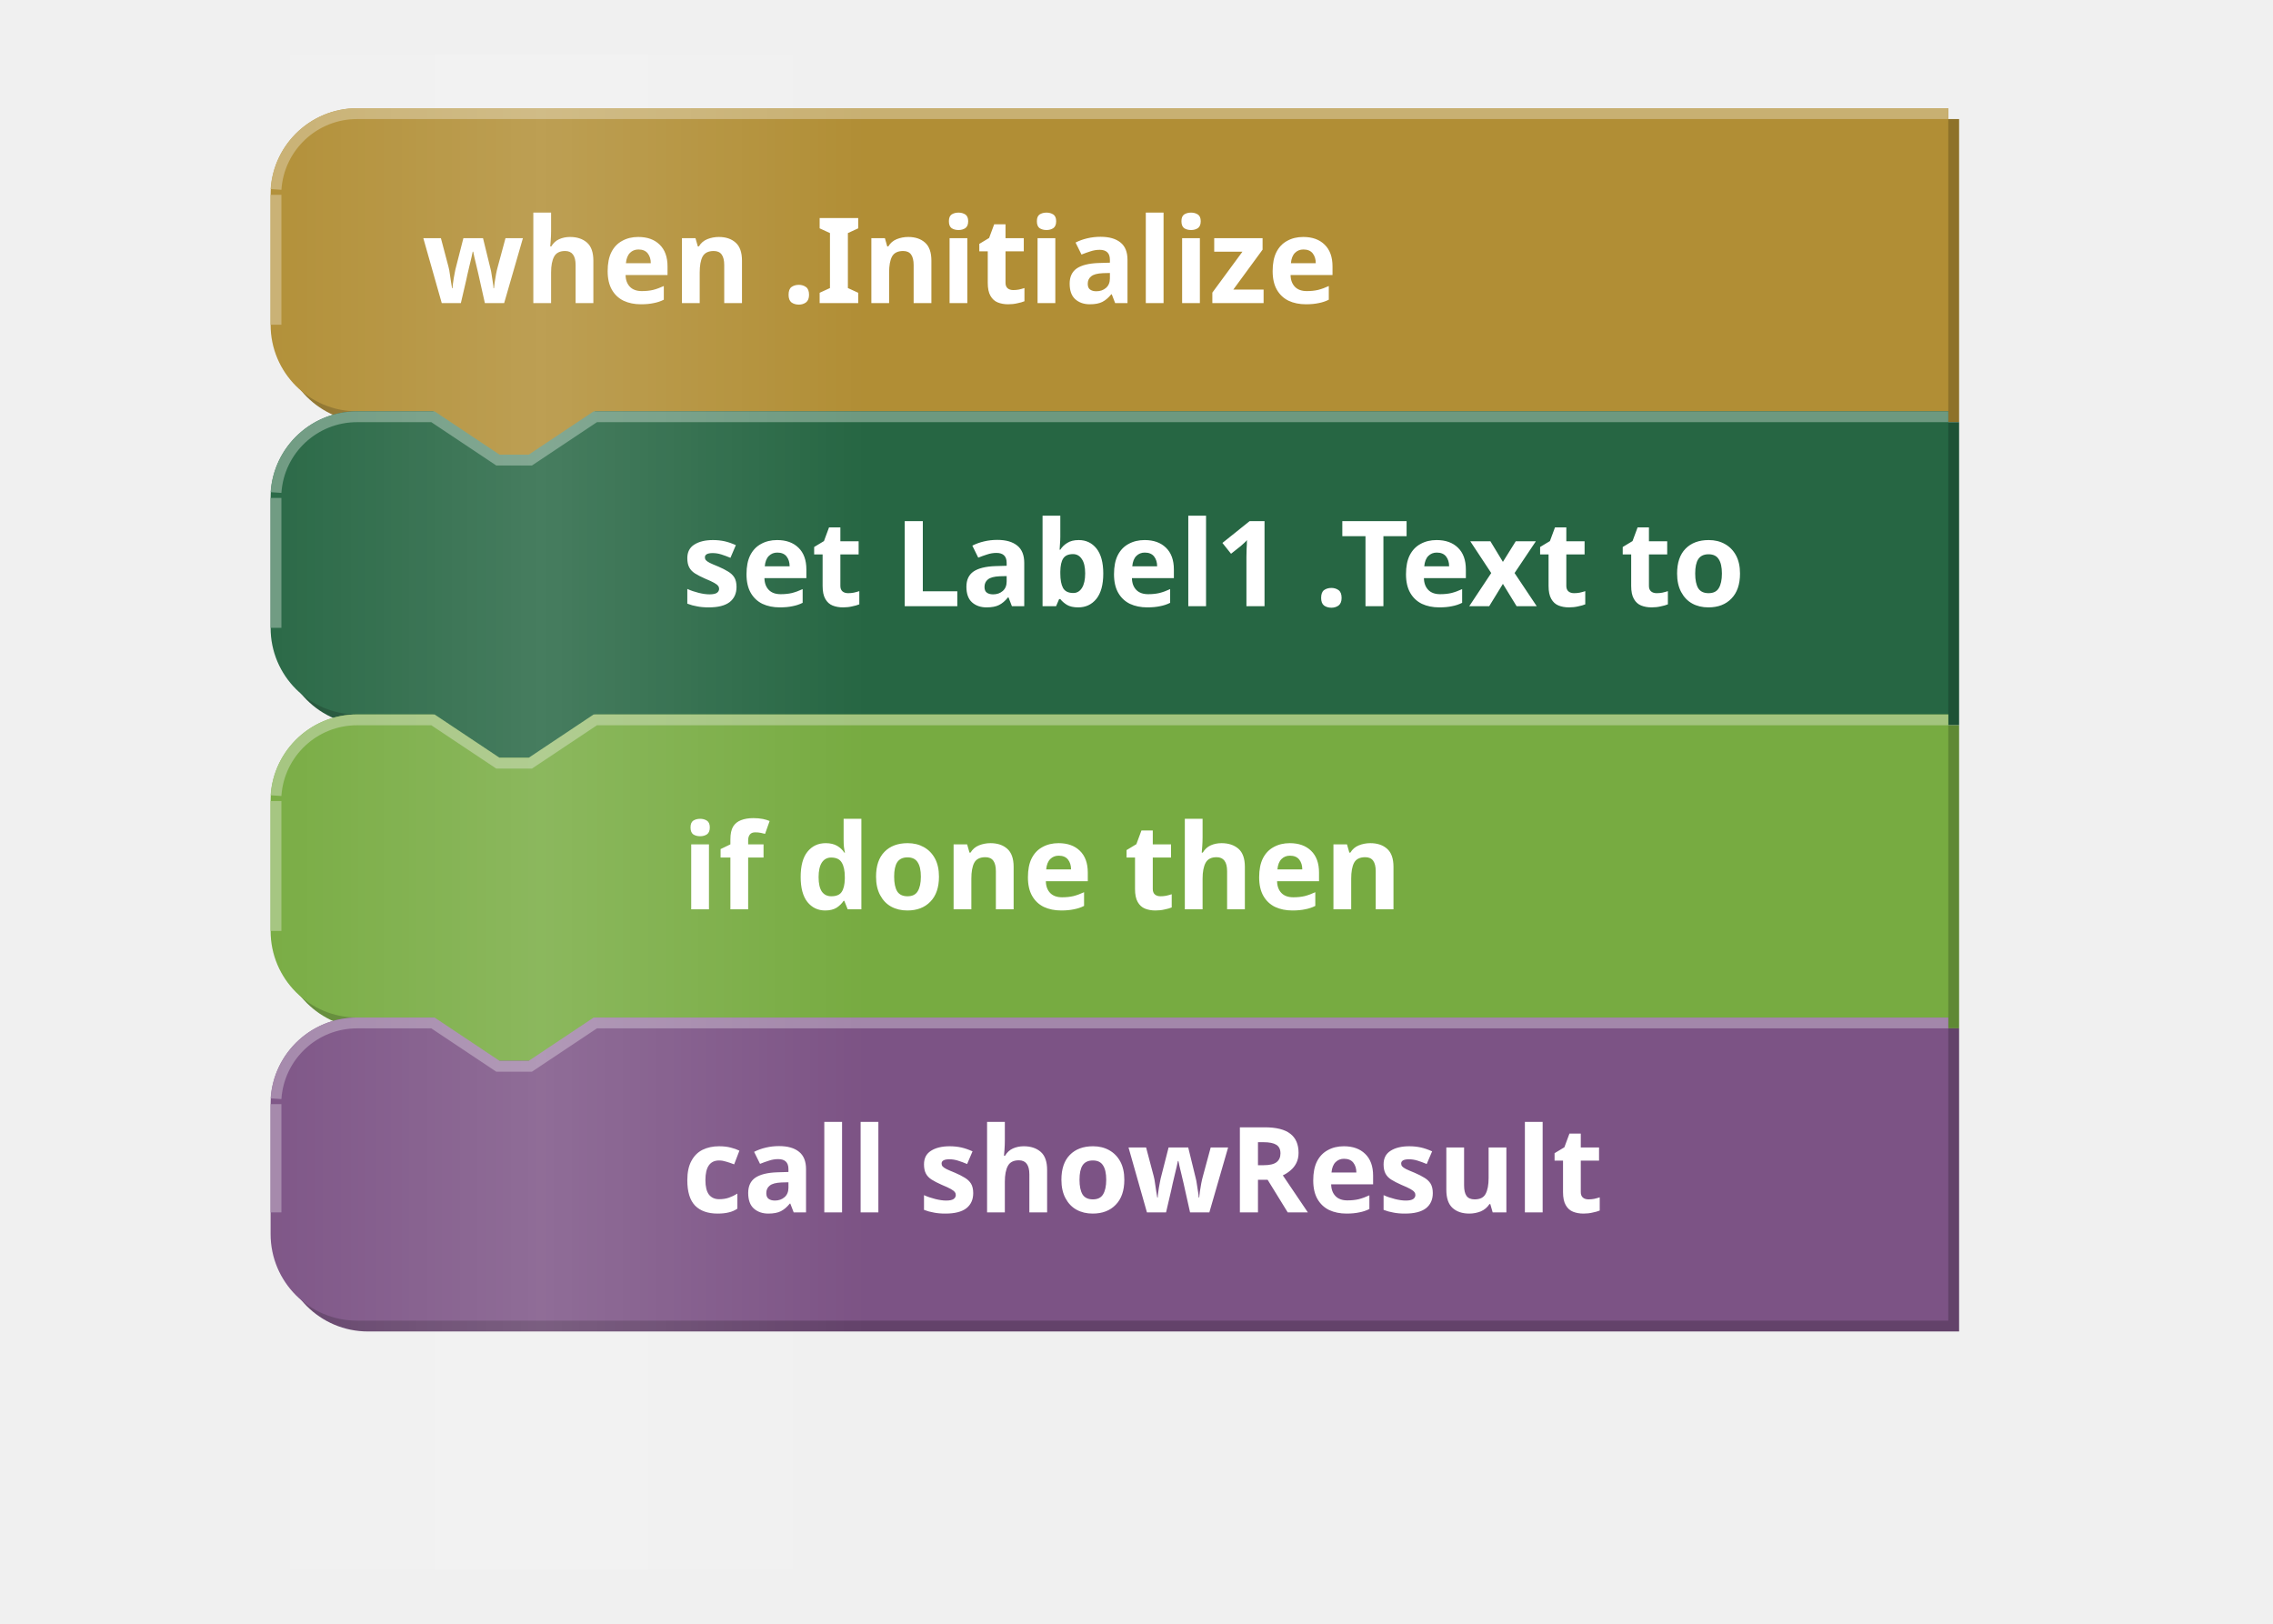
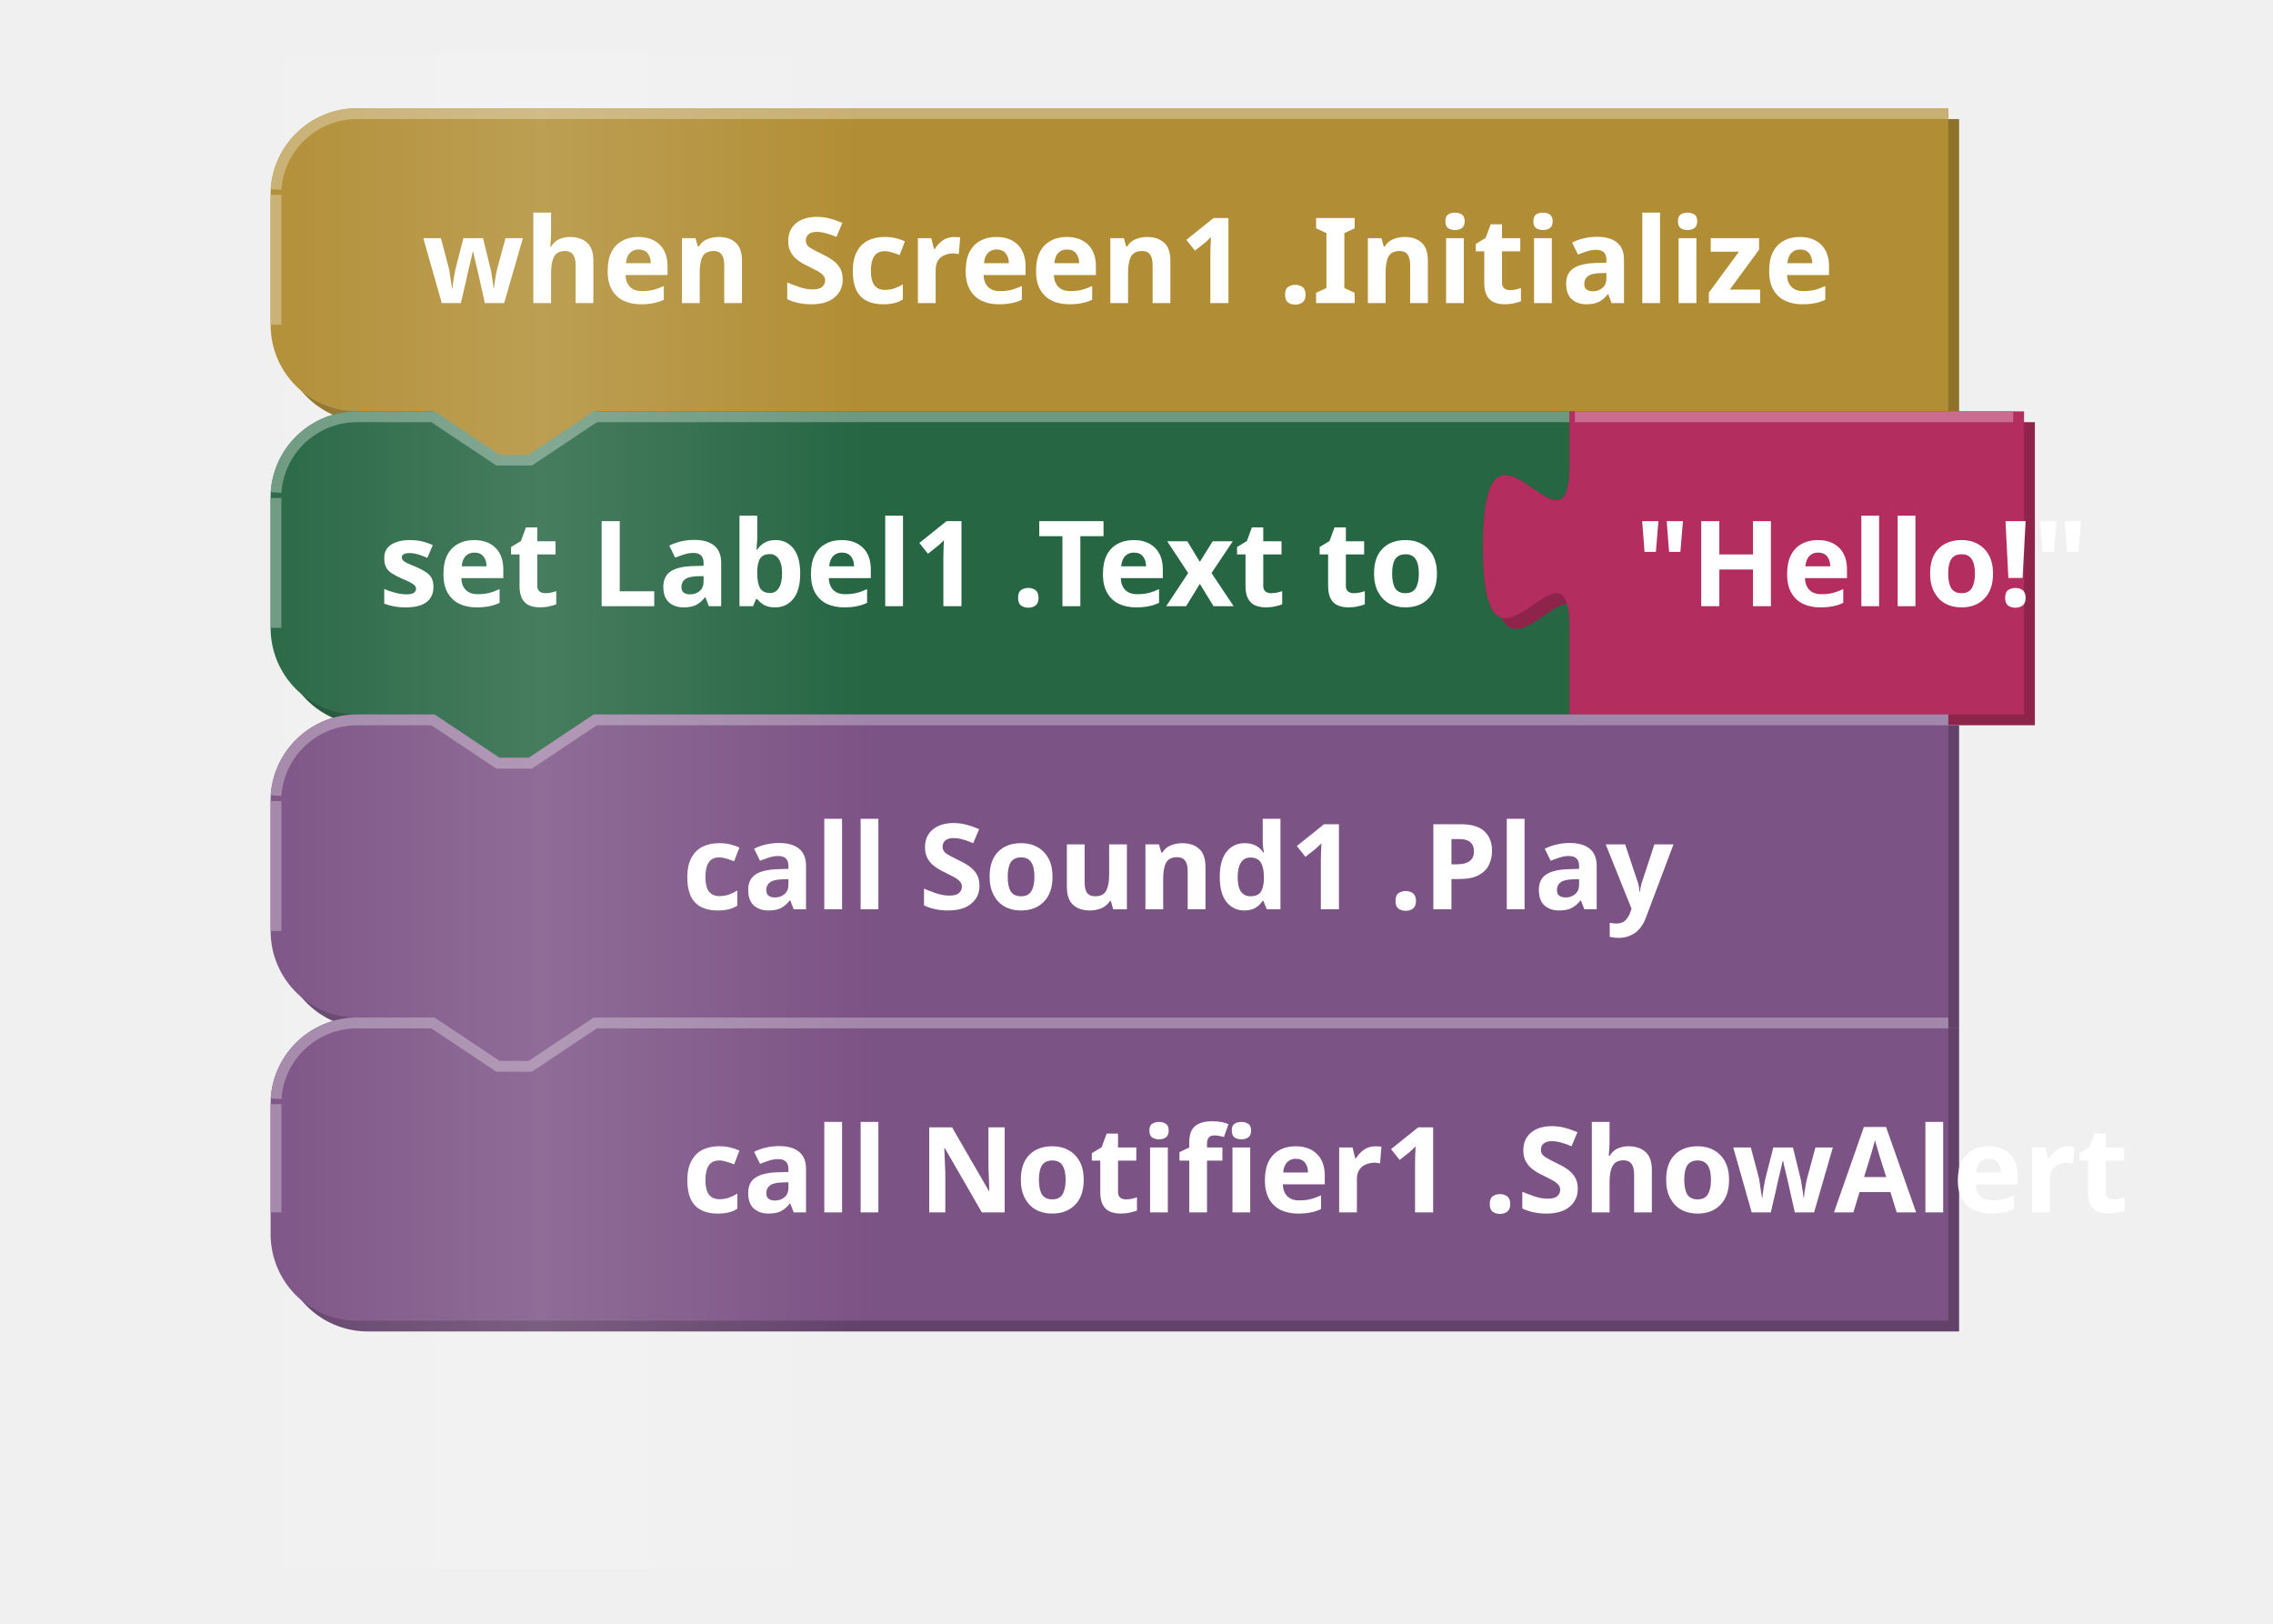
<svg xmlns="http://www.w3.org/2000/svg" viewBox="0 0 210 150" width="210" height="150">
  <defs>
    <style>
      .pulse-b1 { animation: pulseGlow 2.4s ease-in-out infinite; }
      .pulse-b2 { animation: pulseGlow 2.4s ease-in-out 0.3s infinite; }
      .pulse-b3 { animation: pulseGlow 2.4s ease-in-out 0.6s infinite; }
      .pulse-b4 { animation: pulseGlow 2.4s ease-in-out 0.9s infinite; }
      @keyframes pulseGlow {
        0%, 100% { opacity: 0.55; filter: brightness(0.85); }
        50%      { opacity: 1;    filter: brightness(1.15); }
      }
      .pulse-shimmer { animation: shimmer 2.4s linear infinite; }
      @keyframes shimmer {
        0%   { transform: translateX(-180px); }
        100% { transform: translateX(180px); }
      }
      .bt { font-family: sans-serif; font-size: 11px; font-weight: bold; fill: #fff; }
    </style>
    <linearGradient id="shimmerGrad" x1="0" y1="0" x2="1" y2="0">
      <stop offset="0" stop-color="#fff" stop-opacity="0" />
      <stop offset="0.5" stop-color="#fff" stop-opacity="0.5" />
      <stop offset="1" stop-color="#fff" stop-opacity="0" />
    </linearGradient>
    <clipPath id="stack-clip">
      <rect x="20" y="5" width="165" height="140" />
    </clipPath>
  </defs>
  <g class="pulse-b1" transform="translate(25, 10)">
    <path transform="translate(1,1)" fill="#8e722a" d="m 0,0 m 0,8 a 8 8 0 0,1 8,-8 h 147 V 28 h -125 l -6,4 -3,0 -6,-4 h -7 a 8 8 0 0,1 -8,-8 z" />
    <path fill="#b18e35" stroke="none" d="m 0,0 m 0,8 a 8 8 0 0,1 8,-8 h 147 V 28 h -125 l -6,4 -3,0 -6,-4 h -7 a 8 8 0 0,1 -8,-8 z" />
    <path fill="none" stroke="#c8b072" stroke-width="1" d="m 0.5,7.5 a 7.5 7.5 0 0,1 7.5,-7 H 155 M 0.5,20 V 8" />
-     <text class="bt" x="14" y="18">when .Initialize</text>
+     <text class="bt" x="14" y="18">when Screen1 .Initialize</text>
  </g>
  <g class="pulse-b2" transform="translate(25, 38)">
-     <path transform="translate(1,1)" fill="#1e5236" d="m 0,0 m 0,8 a 8 8 0 0,1 8,-8 h 7 l 6,4 3,0 6,-4 h 125 V 28 h -125 l -6,4 -3,0 -6,-4 h -7 a 8 8 0 0,1 -8,-8 z" />
-     <path fill="#266643" stroke="none" d="m 0,0 m 0,8 a 8 8 0 0,1 8,-8 h 7 l 6,4 3,0 6,-4 h 125 V 28 h -125 l -6,4 -3,0 -6,-4 h -7 a 8 8 0 0,1 -8,-8 z" />
-     <path fill="none" stroke="#6d9980" stroke-width="1" d="m 0.5,7.5 a 7.5 7.5 0 0,1 7.5,-7 H 15 l 6,4 3,0 6,-4 H 155 M 0.5,20 V 8" />
-     <text class="bt" x="38" y="18">set Label1 .Text  to</text>
+     <path transform="translate(1,1)" fill="#1e5236" d="m 0,0 m 0,8 a 8 8 0 0,1 8,-8 h 7 l 6,4 3,0 6,-4 h 90 v 5 c 0,10 -8,-8 -8,7.5 s 8,-2.5 8,7.5 v 1 V 28 h -90 l -6,4 -3,0 -6,-4 h -7 a 8 8 0 0,1 -8,-8 z" />
+     <path fill="#266643" stroke="none" d="m 0,0 m 0,8 a 8 8 0 0,1 8,-8 h 7 l 6,4 3,0 6,-4 h 90 v 5 c 0,10 -8,-8 -8,7.5 s 8,-2.5 8,7.5 v 1 V 28 h -90 l -6,4 -3,0 -6,-4 h -7 a 8 8 0 0,1 -8,-8 z" />
+     <path fill="none" stroke="#6d9980" stroke-width="1" d="m 0.5,7.5 a 7.5 7.5 0 0,1 7.5,-7 H 15 l 6,4 3,0 6,-4 H 120 M 0.5,20 V 8" />
+     <text class="bt" x="10" y="18">set Label1 .Text  to</text>
+     <g transform="translate(112, 0)">
+       <path transform="translate(1,1)" fill="#8f244b" d="m 8,0 h 42 V 28 h -42 H 8 V 20 c 0,-10 -8,8 -8,-7.5 s 8,2.5 8,-7.5 z" />
+       <path fill="#b32d5e" stroke="none" d="m 8,0 h 42 V 28 h -42 H 8 V 20 c 0,-10 -8,8 -8,-7.5 s 8,2.5 8,-7.5 z" />
+       <path fill="none" stroke="#ca6c8e" stroke-width="1" d="m 8.5,0.5 H 49" />
+       <text class="bt" x="14" y="18" font-size="10">"Hello!"</text>
+     </g>
  </g>
  <g class="pulse-b3" transform="translate(25, 66)">
-     <path transform="translate(1,1)" fill="#5f8934" d="m 0,0 m 0,8 a 8 8 0 0,1 8,-8 h 7 l 6,4 3,0 6,-4 h 125 V 28 h -125 l -6,4 -3,0 -6,-4 h -7 a 8 8 0 0,1 -8,-8 z" />
-     <path fill="#77AB41" stroke="none" d="m 0,0 m 0,8 a 8 8 0 0,1 8,-8 h 7 l 6,4 3,0 6,-4 h 125 V 28 h -125 l -6,4 -3,0 -6,-4 h -7 a 8 8 0 0,1 -8,-8 z" />
-     <path fill="none" stroke="#a3c47e" stroke-width="1" d="m 0.5,7.5 a 7.5 7.5 0 0,1 7.5,-7 H 15 l 6,4 3,0 6,-4 H 155 M 0.5,20 V 8" />
-     <text class="bt" x="38" y="18">if  done  then</text>
+     <path transform="translate(1,1)" fill="#63426a" d="m 0,0 m 0,8 a 8 8 0 0,1 8,-8 h 7 l 6,4 3,0 6,-4 h 125 V 28 h -125 l -6,4 -3,0 -6,-4 h -7 a 8 8 0 0,1 -8,-8 z" />
+     <path fill="#7c5385" stroke="none" d="m 0,0 m 0,8 a 8 8 0 0,1 8,-8 h 7 l 6,4 3,0 6,-4 h 125 V 28 h -125 l -6,4 -3,0 -6,-4 h -7 a 8 8 0 0,1 -8,-8 z" />
+     <path fill="none" stroke="#a387aa" stroke-width="1" d="m 0.5,7.5 a 7.5 7.5 0 0,1 7.5,-7 H 15 l 6,4 3,0 6,-4 H 155 M 0.5,20 V 8" />
+     <text class="bt" x="38" y="18">call Sound1 .Play</text>
  </g>
  <g class="pulse-b4" transform="translate(25, 94)">
    <path transform="translate(1,1)" fill="#63426a" d="m 0,0 m 0,8 a 8 8 0 0,1 8,-8 h 7 l 6,4 3,0 6,-4 h 125 V 28 h -147 a 8 8 0 0,1 -8,-8 z" />
    <path fill="#7c5385" stroke="none" d="m 0,0 m 0,8 a 8 8 0 0,1 8,-8 h 7 l 6,4 3,0 6,-4 h 125 V 28 h -147 a 8 8 0 0,1 -8,-8 z" />
    <path fill="none" stroke="#a387aa" stroke-width="1" d="m 0.5,7.5 a 7.5 7.5 0 0,1 7.5,-7 H 15 l 6,4 3,0 6,-4 H 155 M 0.5,18 V 8" />
-     <text class="bt" x="38" y="18">call  showResult</text>
+     <text class="bt" x="38" y="18">call Notifier1 .ShowAlert</text>
  </g>
  <g clip-path="url(#stack-clip)">
    <rect class="pulse-shimmer" x="20" y="5" width="60" height="140" fill="url(#shimmerGrad)" opacity="0.3" />
  </g>
</svg>
